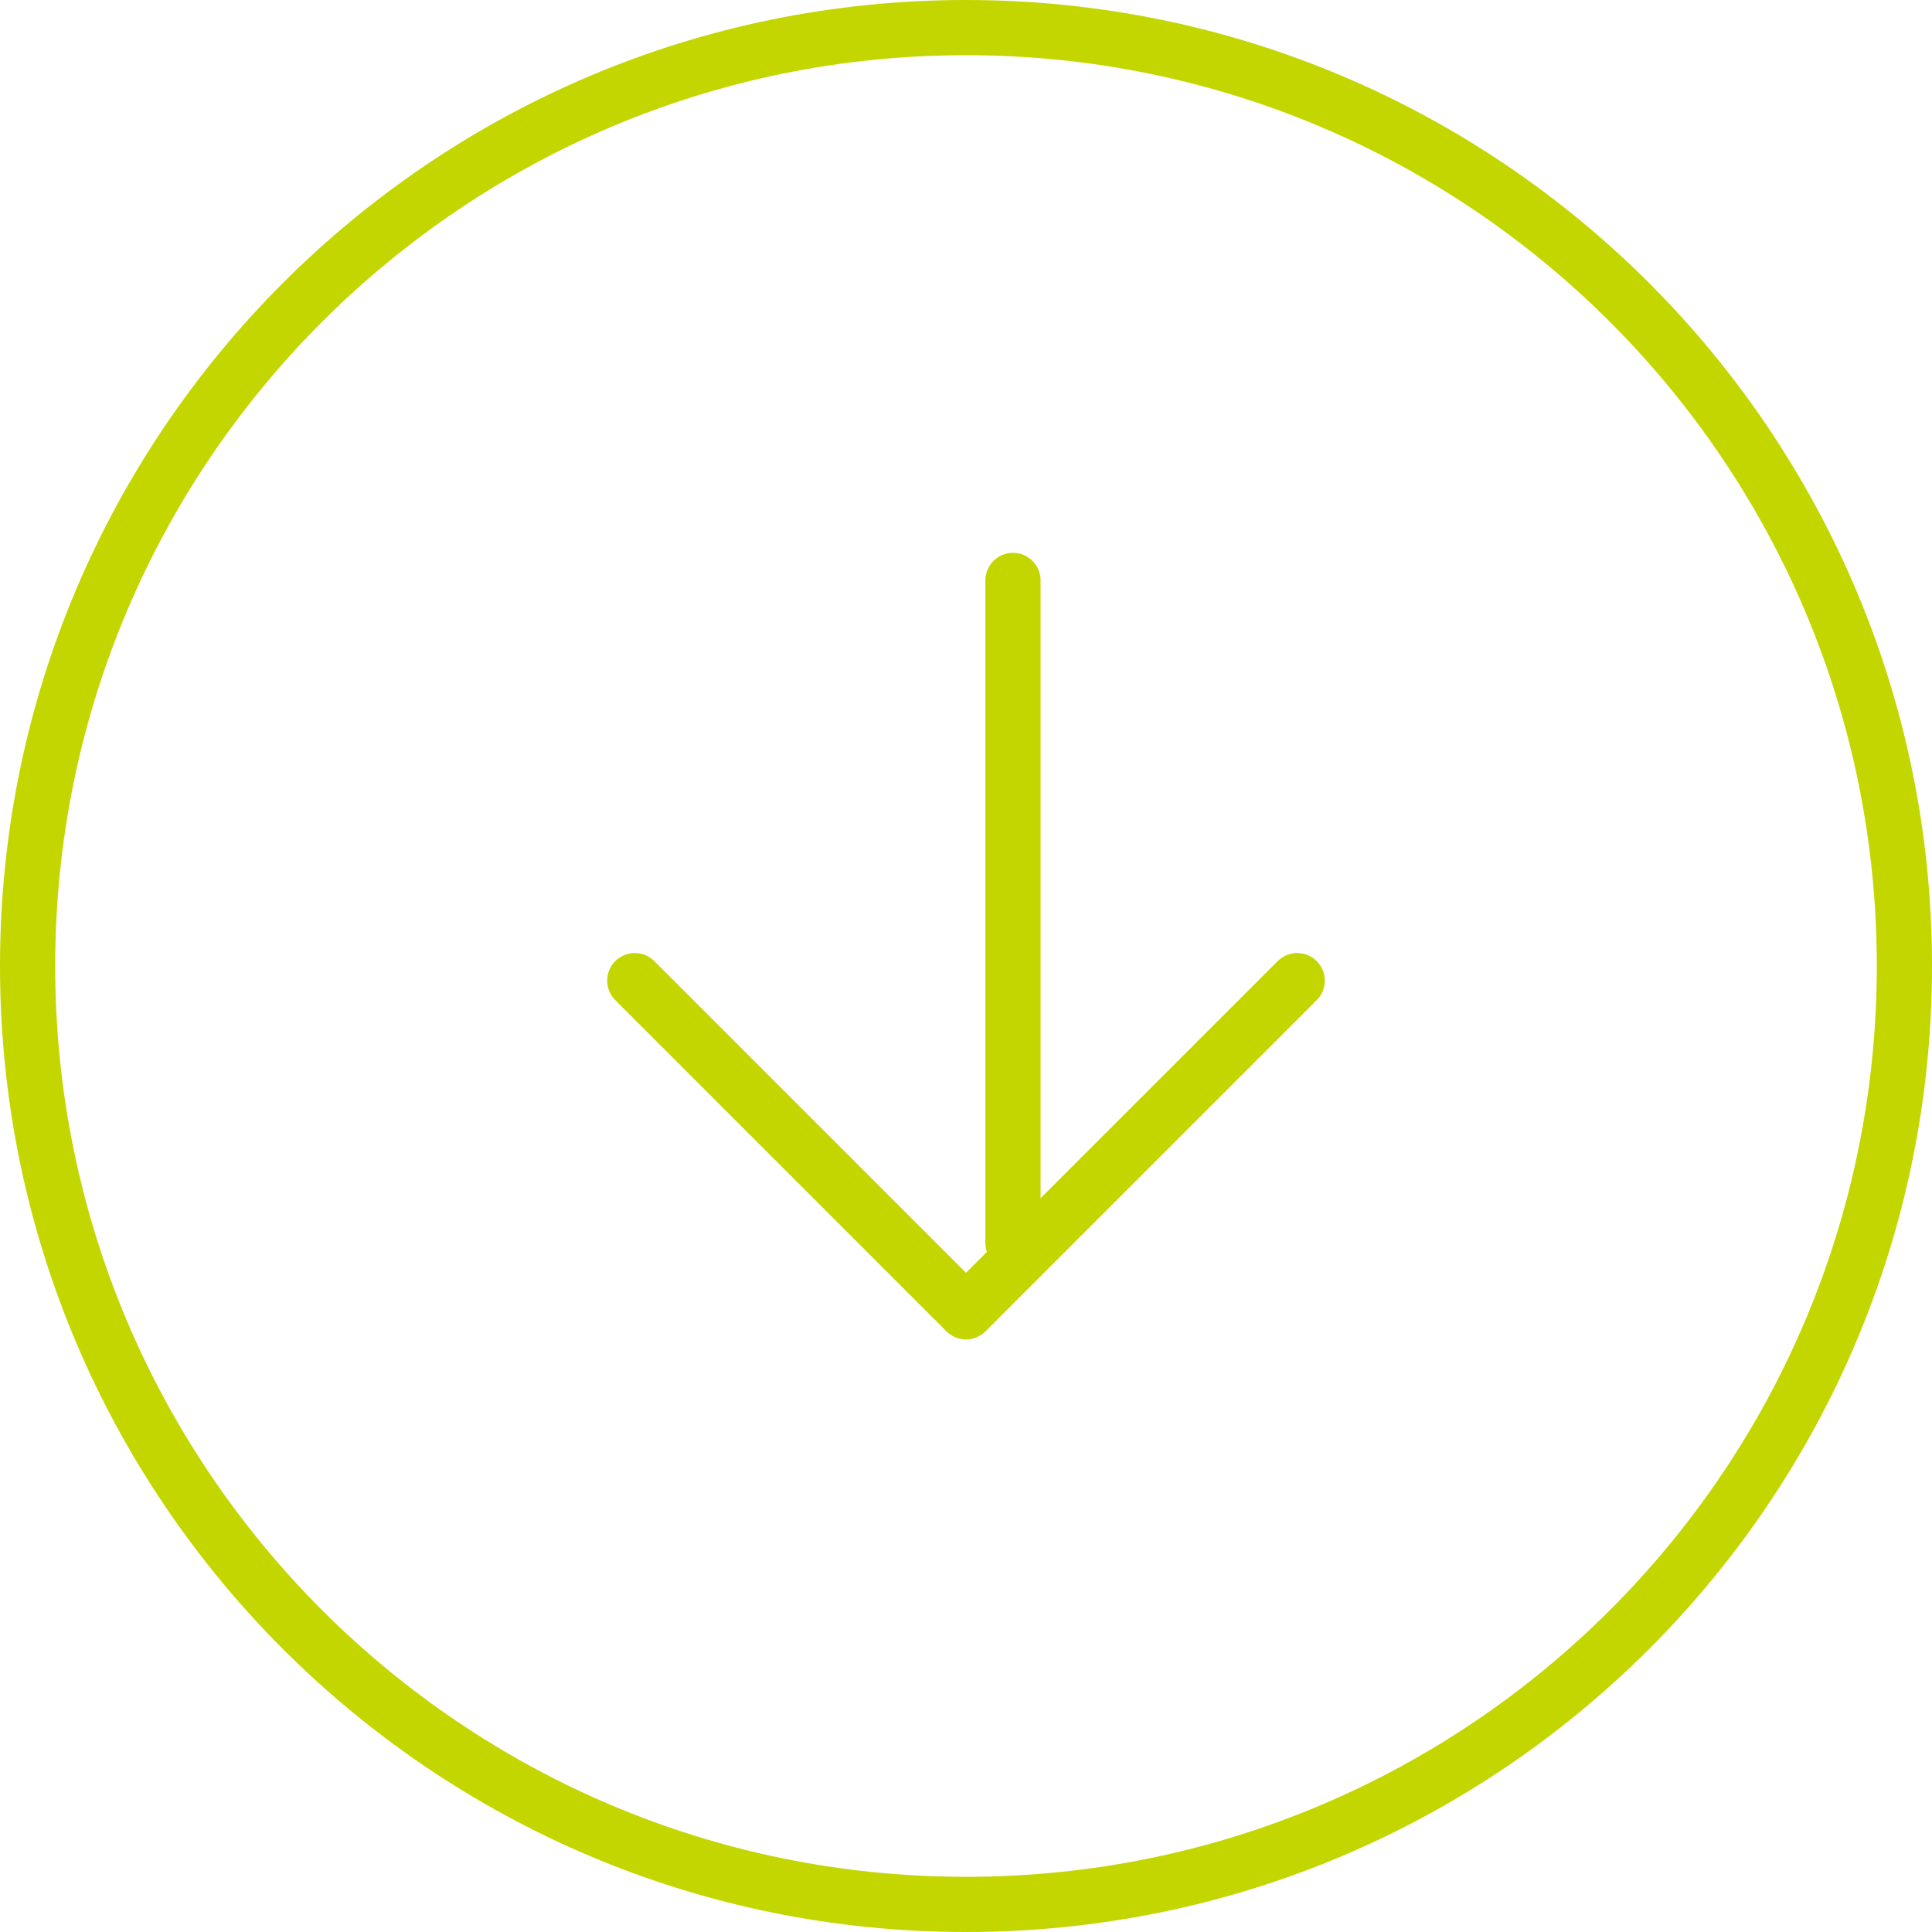
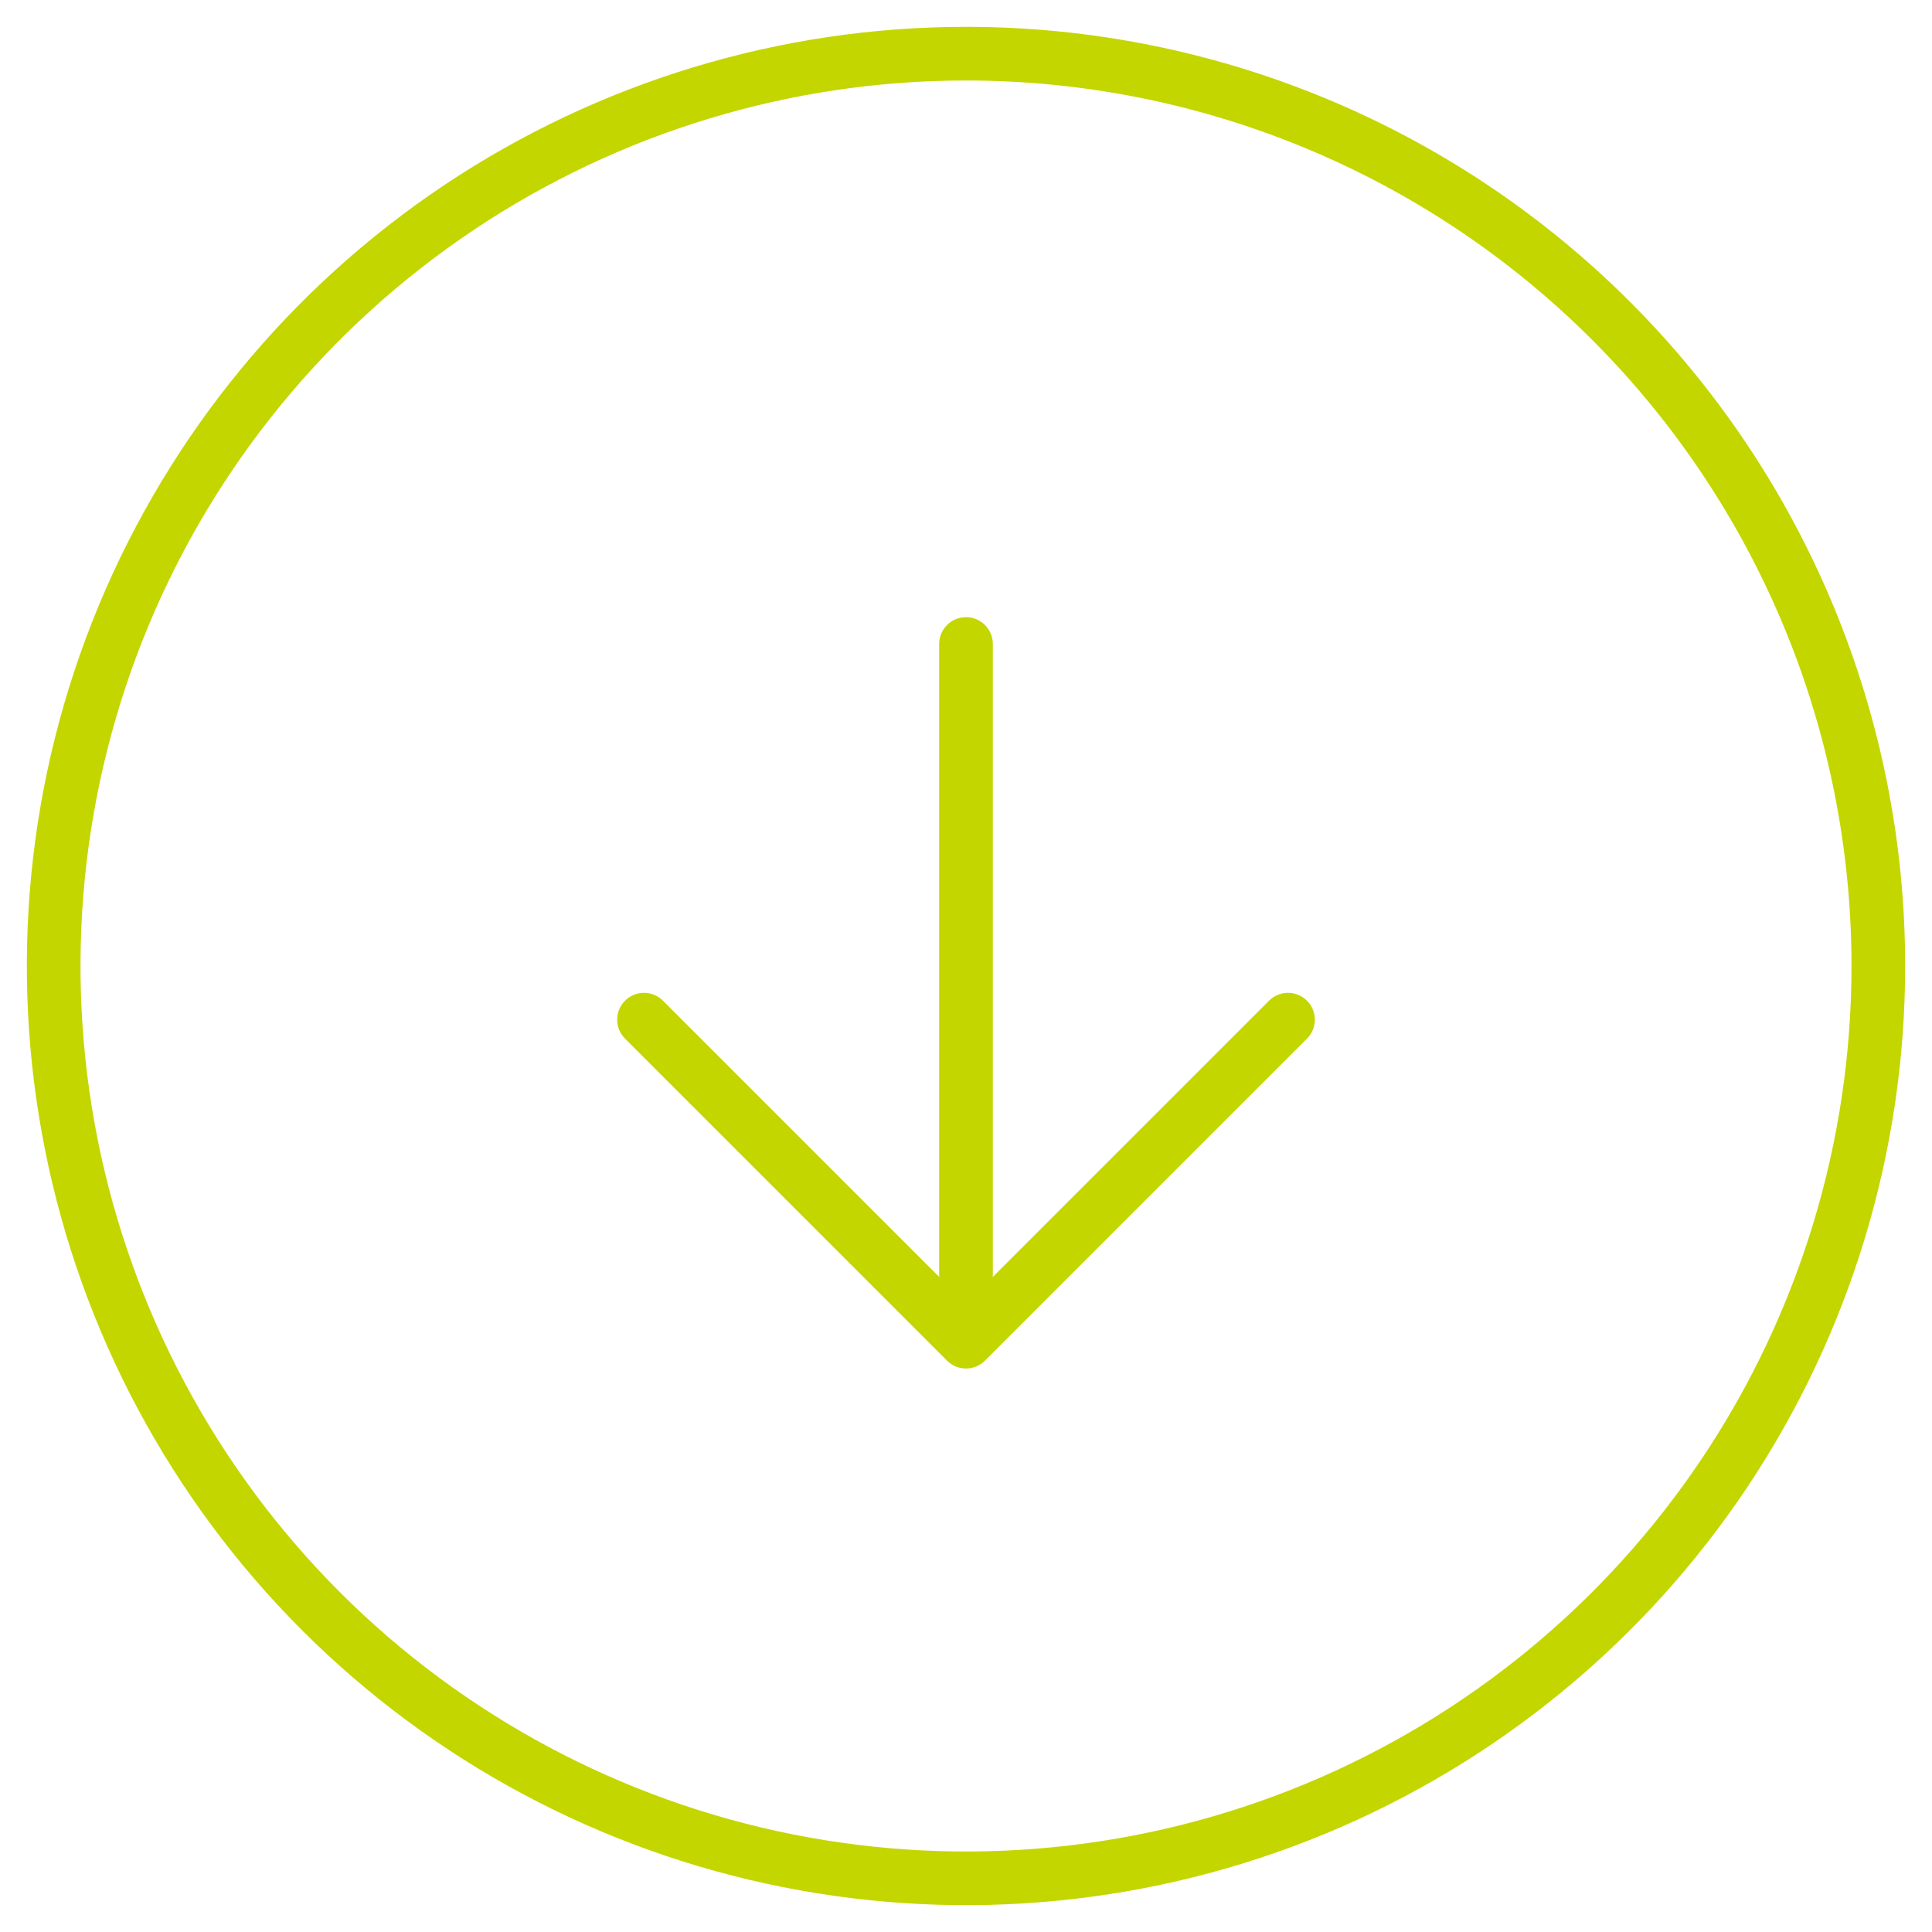
- <svg xmlns="http://www.w3.org/2000/svg" width="35" height="35" viewBox="0 0 35 35">
-   <g id="Icon" transform="translate(16.65 -1.485)">
-     <path id="Path_47" data-name="Path 47" d="M37,20A17,17,0,1,1,20,3,17,17,0,0,1,37,20Z" transform="translate(-19.15 -1.015)" fill="none" stroke="#C4D600" stroke-linecap="round" stroke-linejoin="round" stroke-width="1" />
-     <path id="Path_48" data-name="Path 48" d="M12,18l6,6,6-6" transform="translate(-17.15 1.25)" fill="none" stroke="#C4D600" stroke-linecap="round" stroke-linejoin="round" stroke-width="1" />
-     <path id="Path_49" data-name="Path 49" d="M18,12V24" transform="translate(-16.299)" fill="none" stroke="#C4D600" stroke-linecap="round" stroke-linejoin="round" stroke-width="1" />
-   </g>
+ <svg xmlns="http://www.w3.org/2000/svg" width="36" height="36" viewBox="0 0 36 36" fill="none">
+   <path d="M35 18C35 21.362 34.003 24.649 32.135 27.445C30.267 30.24 27.612 32.419 24.506 33.706C21.399 34.993 17.981 35.329 14.684 34.673C11.386 34.017 8.357 32.398 5.979 30.021C3.602 27.643 1.983 24.614 1.327 21.317C0.671 18.019 1.007 14.601 2.294 11.494C3.581 8.388 5.76 5.733 8.555 3.865C11.351 1.997 14.638 1 18 1C22.509 1 26.833 2.791 30.021 5.979C33.209 9.167 35 13.491 35 18Z" stroke="#C4D600" stroke-linecap="round" stroke-linejoin="round" />
+   <path d="M12 19L18 25L24 19" stroke="#C4D600" stroke-linecap="round" stroke-linejoin="round" />
+   <path d="M18 12V24" stroke="#C4D600" stroke-linecap="round" stroke-linejoin="round" />
</svg>
